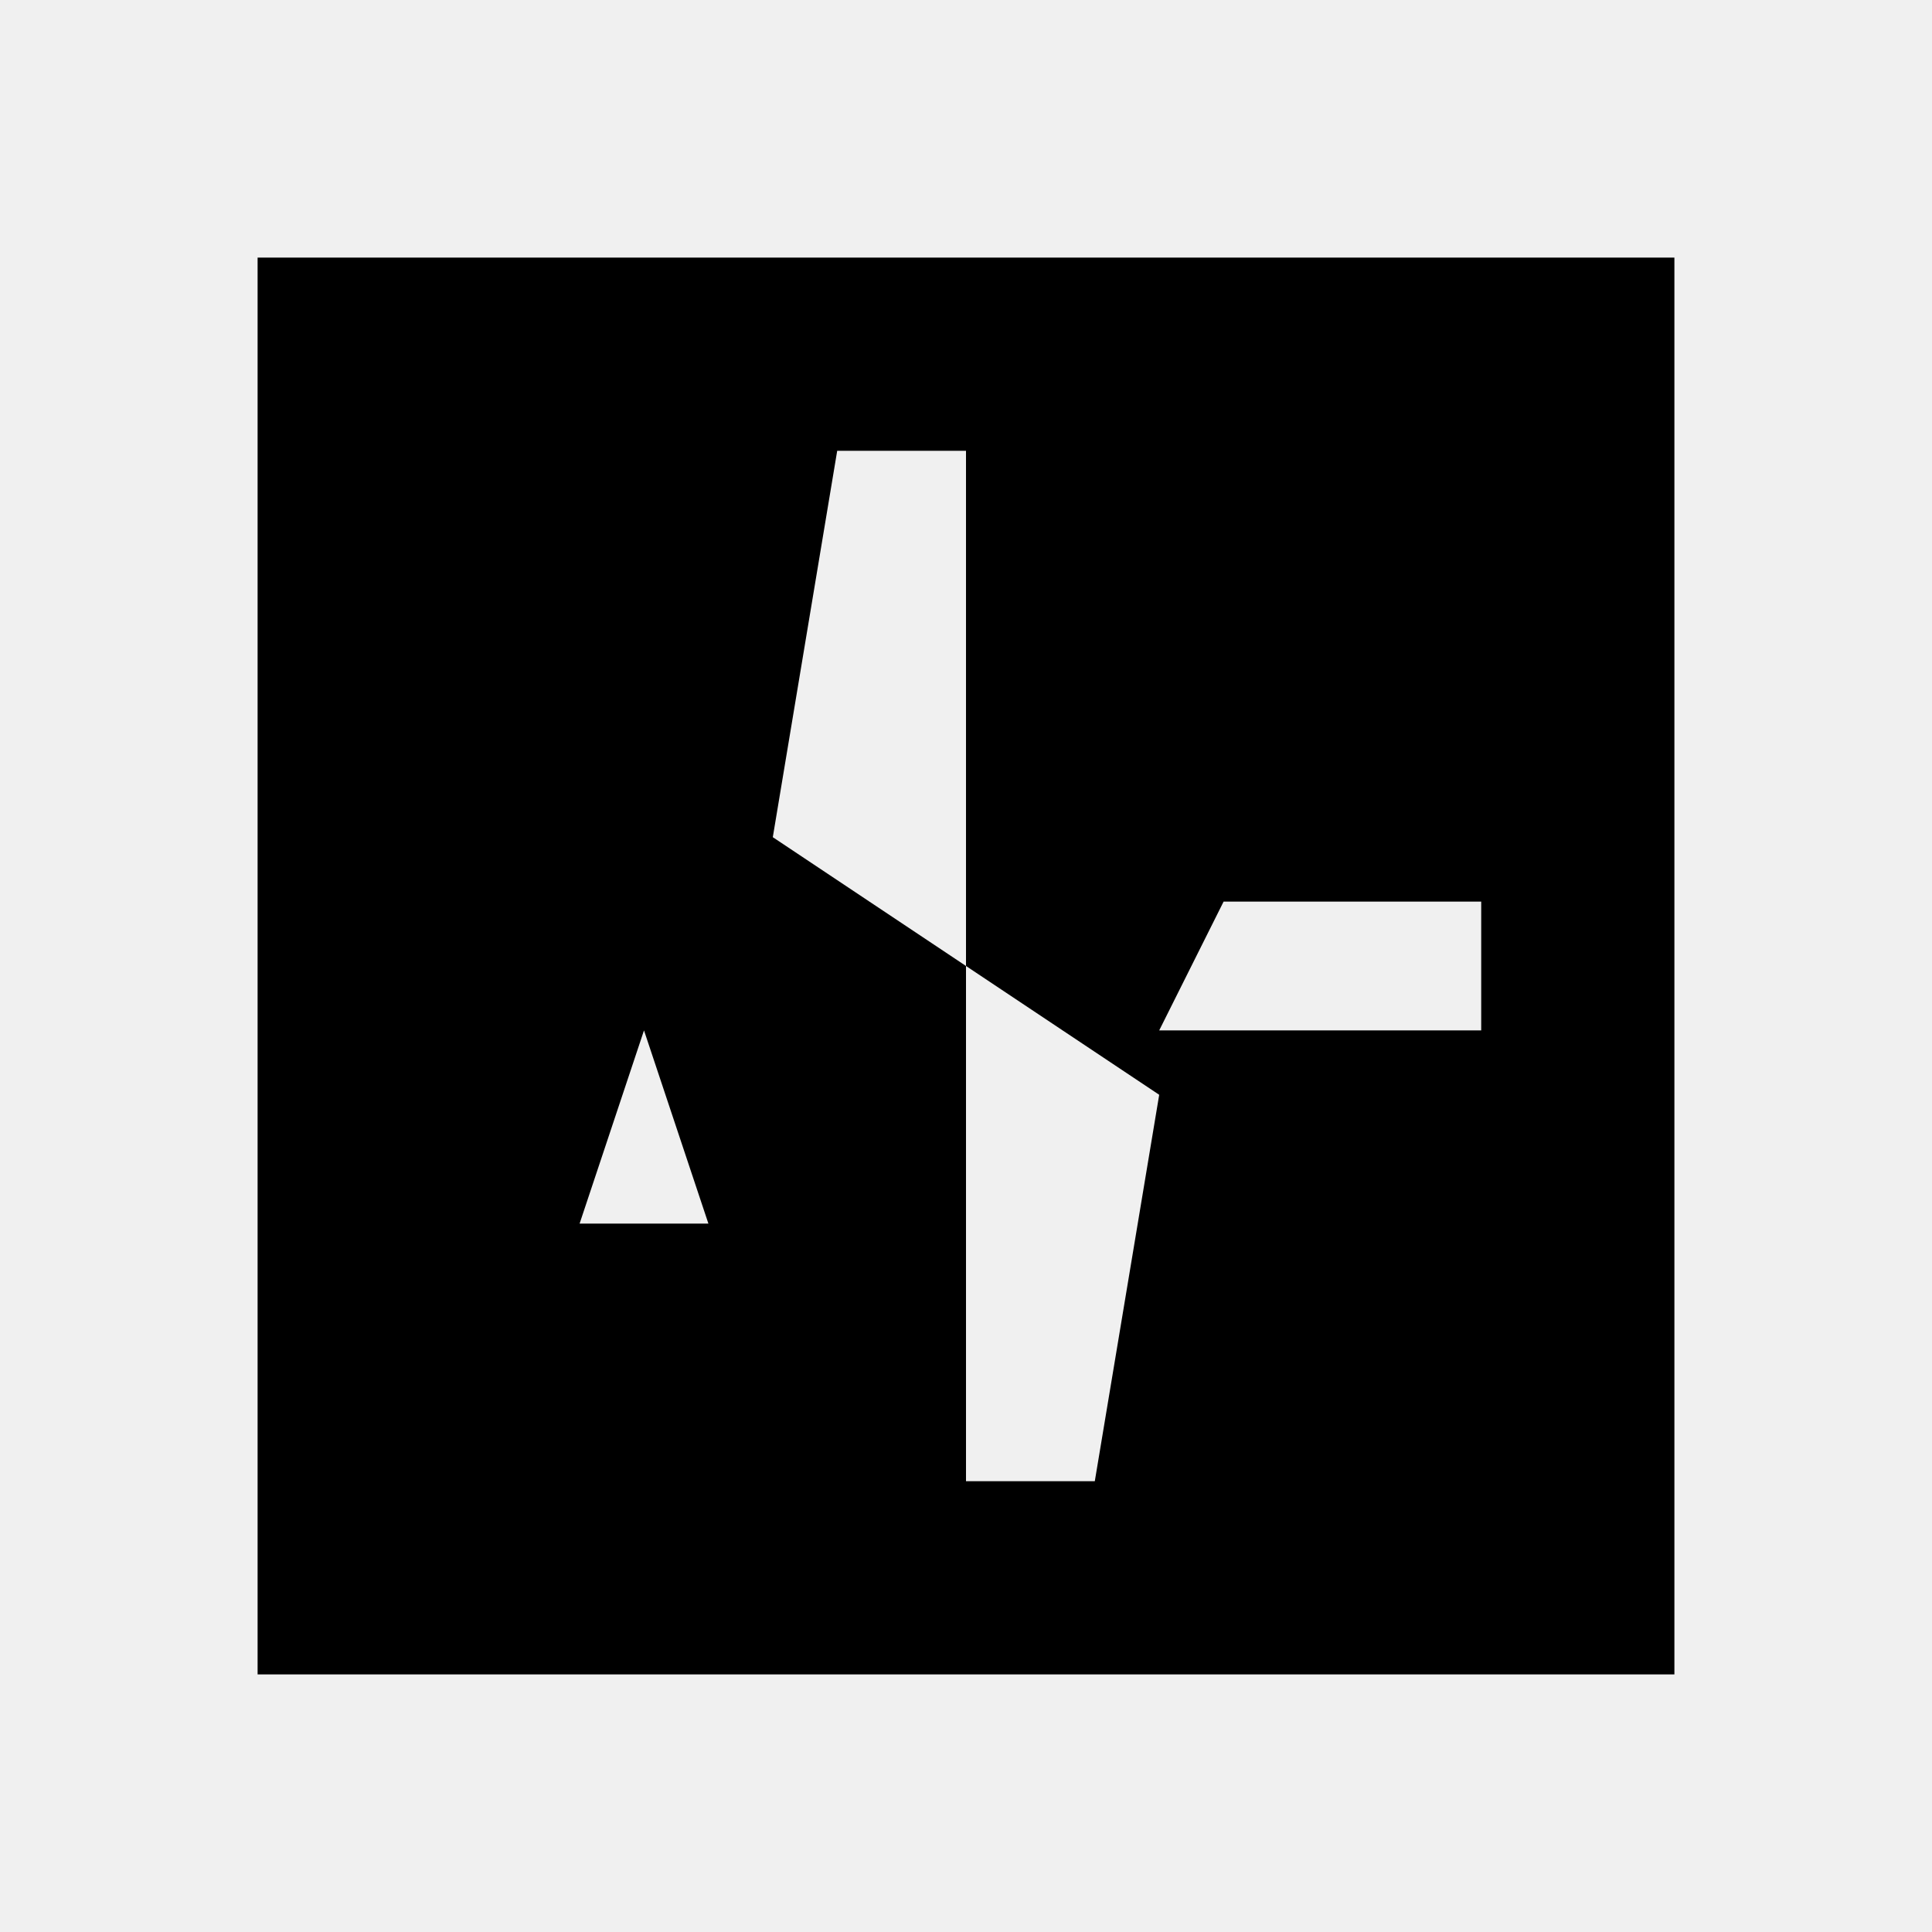
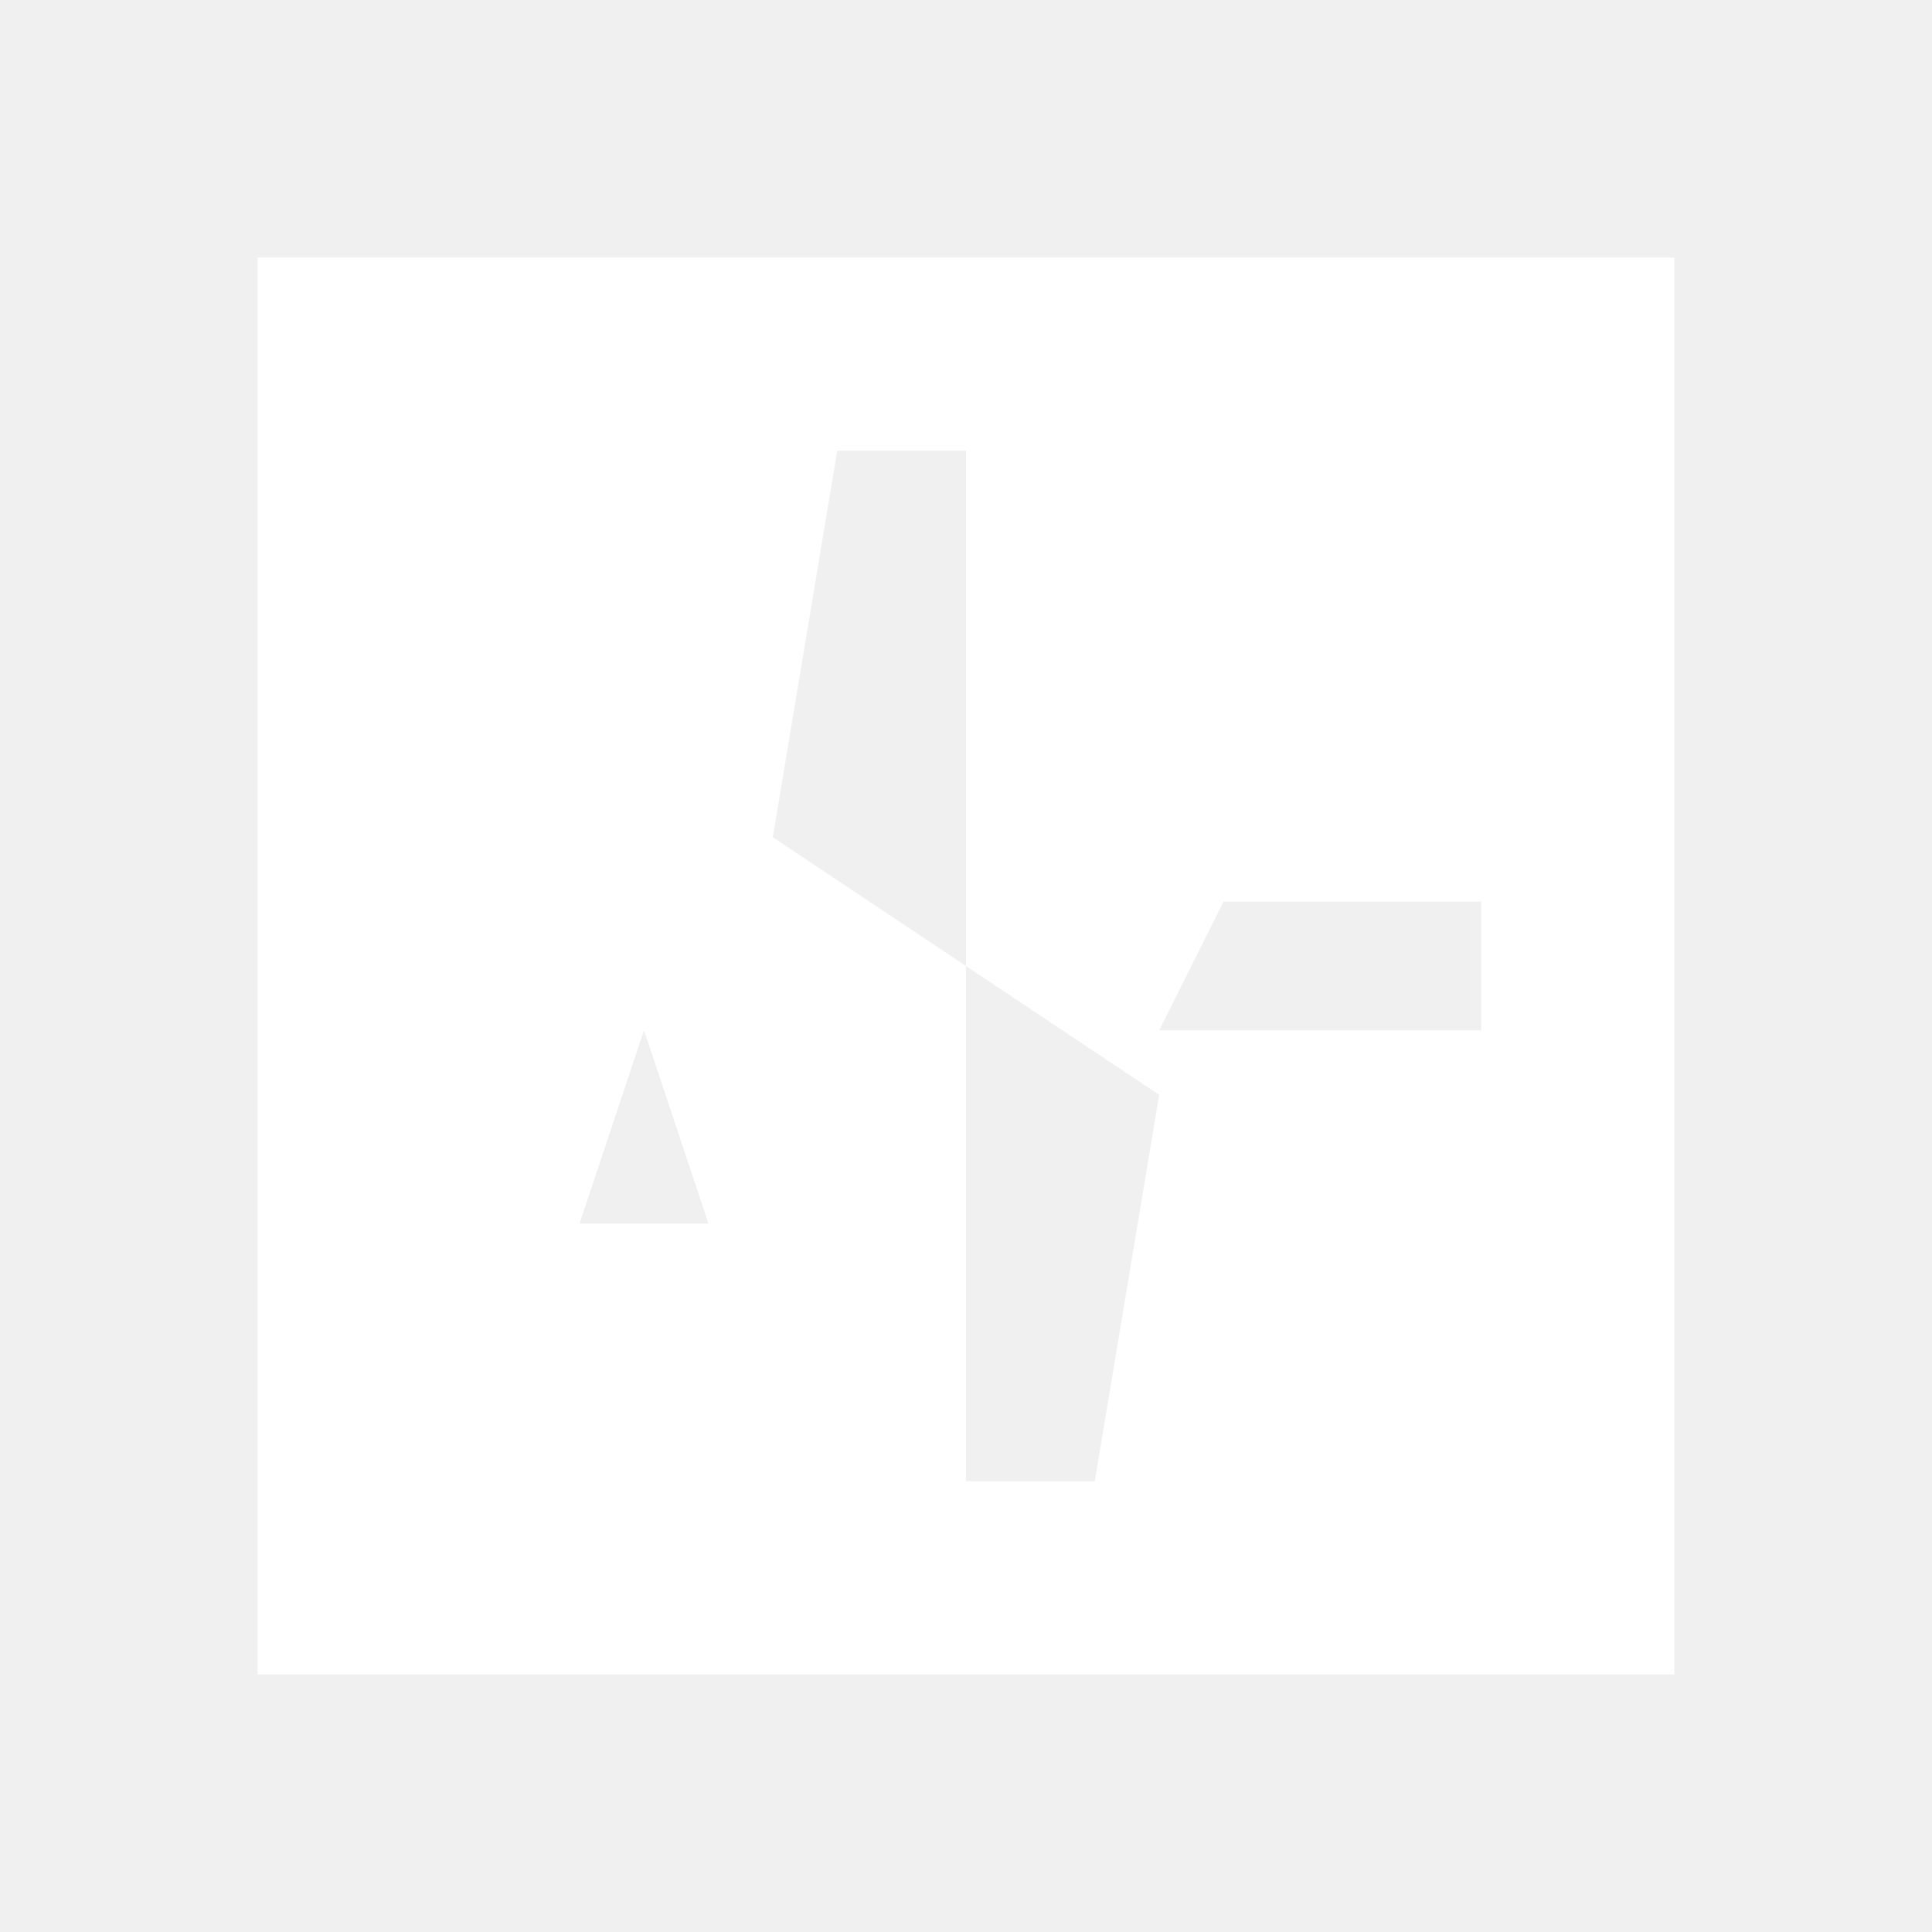
<svg xmlns="http://www.w3.org/2000/svg" version="1.1" width="30" height="30">
-   <path d="M0 0 C7.26 0 14.52 0 22 0 C22 7.26 22 14.52 22 22 C14.74 22 7.48 22 0 22 C0 14.667 0 7.333 0 0 Z M9 3 C8.67 4.98 8.34 6.96 8 9 C9.485 9.99 9.485 9.99 11 11 C11 8.36 11 5.72 11 3 C10.34 3 9.68 3 9 3 Z M7 9 C8 12 8 12 8 12 Z M4 10 C5 12 5 12 5 12 Z M15 10 C14.67 10.66 14.34 11.32 14 12 C15.65 12 17.3 12 19 12 C19 11.34 19 10.68 19 10 C17.68 10 16.36 10 15 10 Z M11 11 C11 13.64 11 16.28 11 19 C11.66 19 12.32 19 13 19 C13.33 17.02 13.66 15.04 14 13 C13.01 12.34 12.02 11.68 11 11 Z M6 12 C5.67 12.99 5.34 13.98 5 15 C5.66 15 6.32 15 7 15 C6.67 14.01 6.34 13.02 6 12 Z " fill="#000000" transform="translate(4,4)" />
+   <path d="M0 0 C7.26 0 14.52 0 22 0 C22 7.26 22 14.52 22 22 C14.74 22 7.48 22 0 22 C0 14.667 0 7.333 0 0 Z M9 3 C8.67 4.98 8.34 6.96 8 9 C9.485 9.99 9.485 9.99 11 11 C11 8.36 11 5.72 11 3 C10.34 3 9.68 3 9 3 Z M7 9 C8 12 8 12 8 12 Z M4 10 C5 12 5 12 5 12 Z M15 10 C14.67 10.66 14.34 11.32 14 12 C15.65 12 17.3 12 19 12 C19 11.34 19 10.68 19 10 C17.68 10 16.36 10 15 10 Z M11 11 C11 13.64 11 16.28 11 19 C11.66 19 12.32 19 13 19 C13.33 17.02 13.66 15.04 14 13 C13.01 12.34 12.02 11.68 11 11 Z M6 12 C5.67 12.99 5.34 13.98 5 15 C5.66 15 6.32 15 7 15 C6.67 14.01 6.34 13.02 6 12 Z " fill="#fff" transform="translate(4,4)" />
</svg>
